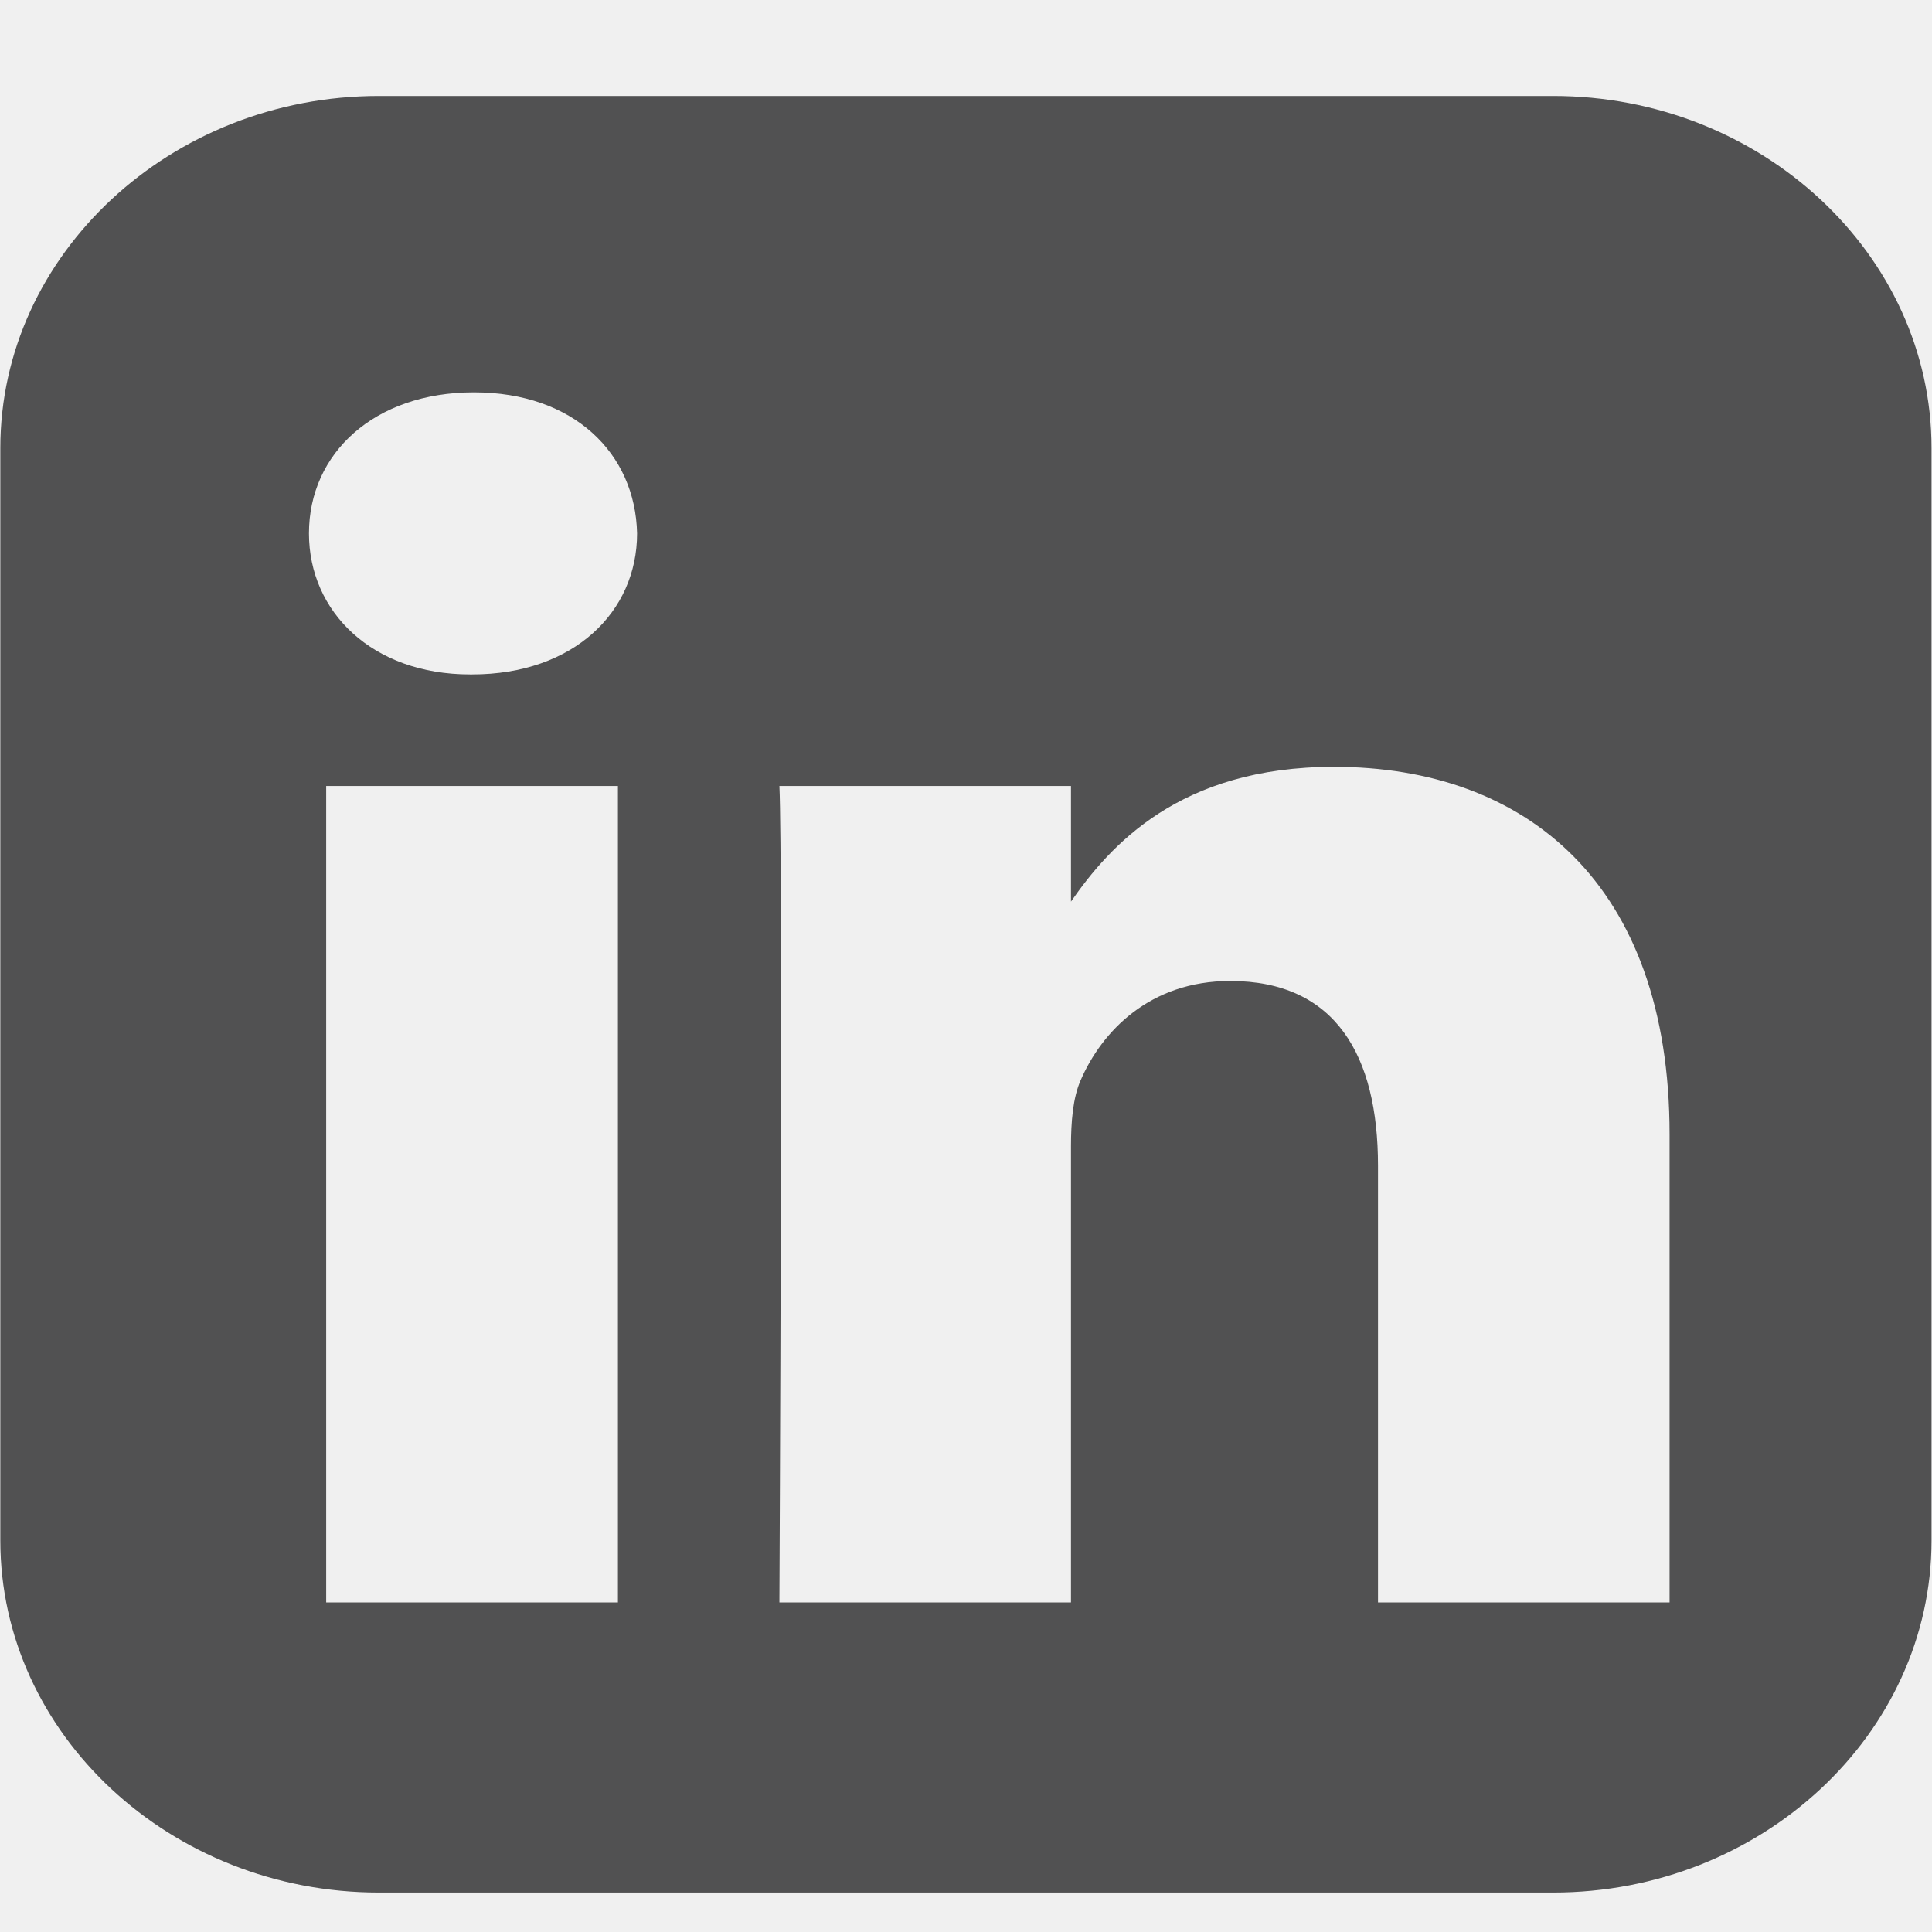
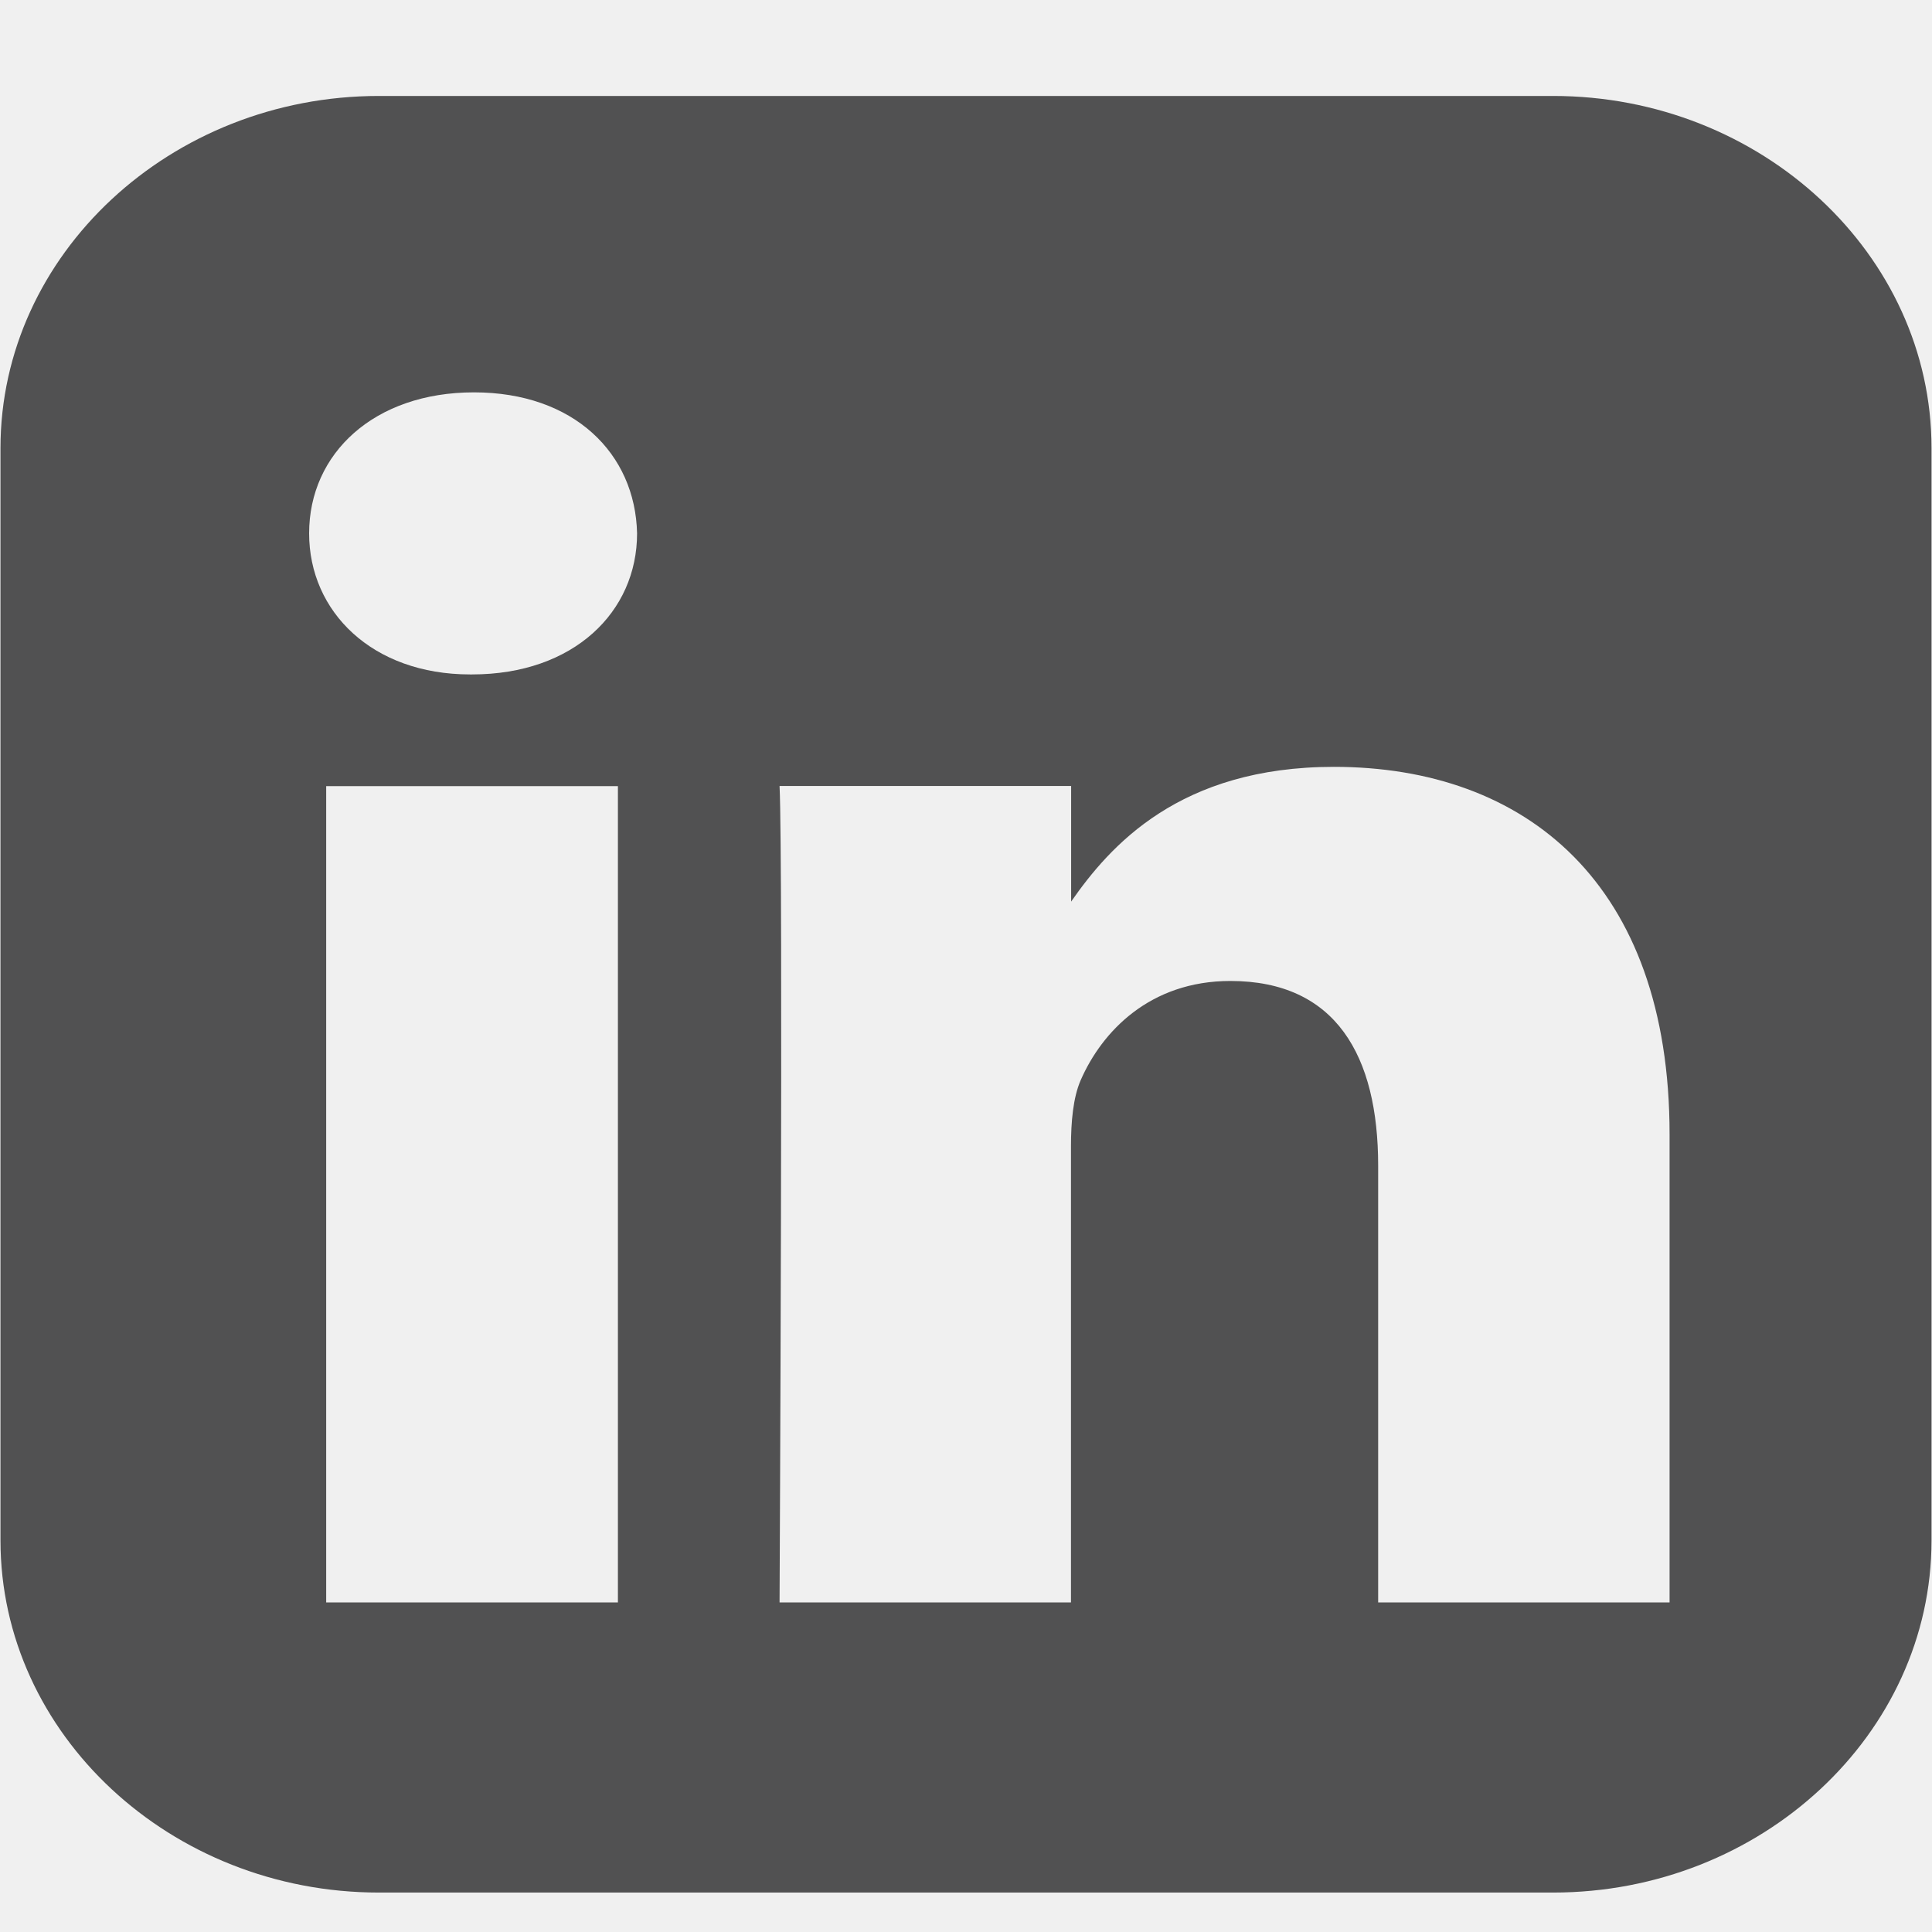
- <svg xmlns="http://www.w3.org/2000/svg" width="12" height="12" viewBox="0 0 12 12" fill="none">
-   <g clip-path="url(#clip0_19_100)">
-     <path d="M2.353 0.596C1.06 0.596 0.002 1.58 0.002 2.783V9.568C0.002 10.771 1.06 11.755 2.353 11.755H9.647C10.94 11.755 11.997 10.771 11.997 9.568V2.783C11.997 1.58 10.94 0.596 9.647 0.596H2.353ZM2.944 2.437C3.564 2.437 3.946 2.816 3.957 3.313C3.957 3.8 3.564 4.189 2.932 4.189H2.92C2.312 4.189 1.919 3.8 1.919 3.313C1.919 2.816 2.324 2.437 2.944 2.437H2.944ZM8.285 4.763C9.477 4.763 10.37 5.488 10.37 7.045V9.953H8.559V7.24C8.559 6.558 8.297 6.093 7.641 6.093C7.141 6.093 6.843 6.407 6.712 6.71C6.664 6.818 6.652 6.969 6.652 7.121V9.953H4.841C4.841 9.953 4.864 5.358 4.841 4.882H6.652V5.6C6.893 5.254 7.324 4.763 8.285 4.763V4.763ZM2.026 4.882H3.838V9.953H2.026V4.882Z" fill="#515152" />
+ <svg xmlns="http://www.w3.org/2000/svg" width="12" height="12" fill="none">
+   <g clip-path="url(#a)">
+     <path d="M2.353.596C1.06.596.003 1.58.003 2.783v6.785c0 1.203 1.057 2.187 2.35 2.187h7.294c1.293 0 2.35-.984 2.35-2.187V2.783c0-1.203-1.057-2.187-2.35-2.187H2.353zm.591 1.841c.62 0 1.002.379 1.013.876 0 .487-.393.876-1.025.876H2.92c-.608 0-1-.39-1-.876 0-.497.404-.876 1.024-.876zm5.34 2.326c1.193 0 2.086.725 2.086 2.282v2.908H8.56V7.24c0-.682-.262-1.147-.918-1.147-.5 0-.798.314-.93.617-.047.108-.06.26-.06.41v2.833h-1.81s.023-4.595 0-5.071h1.811V5.6c.241-.346.672-.837 1.633-.837zm-6.258.12h1.812v5.07H2.026v-5.07z" fill="#515152" />
  </g>
  <defs>
-     <clipPath id="clip0_19_100">
-       <rect width="12" height="11.164" fill="white" transform="translate(0 0.593018)" />
+     <clipPath id="a">
+       <path fill="#fff" transform="translate(0 .593)" d="M0 0h12v11.164H0z" />
    </clipPath>
  </defs>
</svg>
